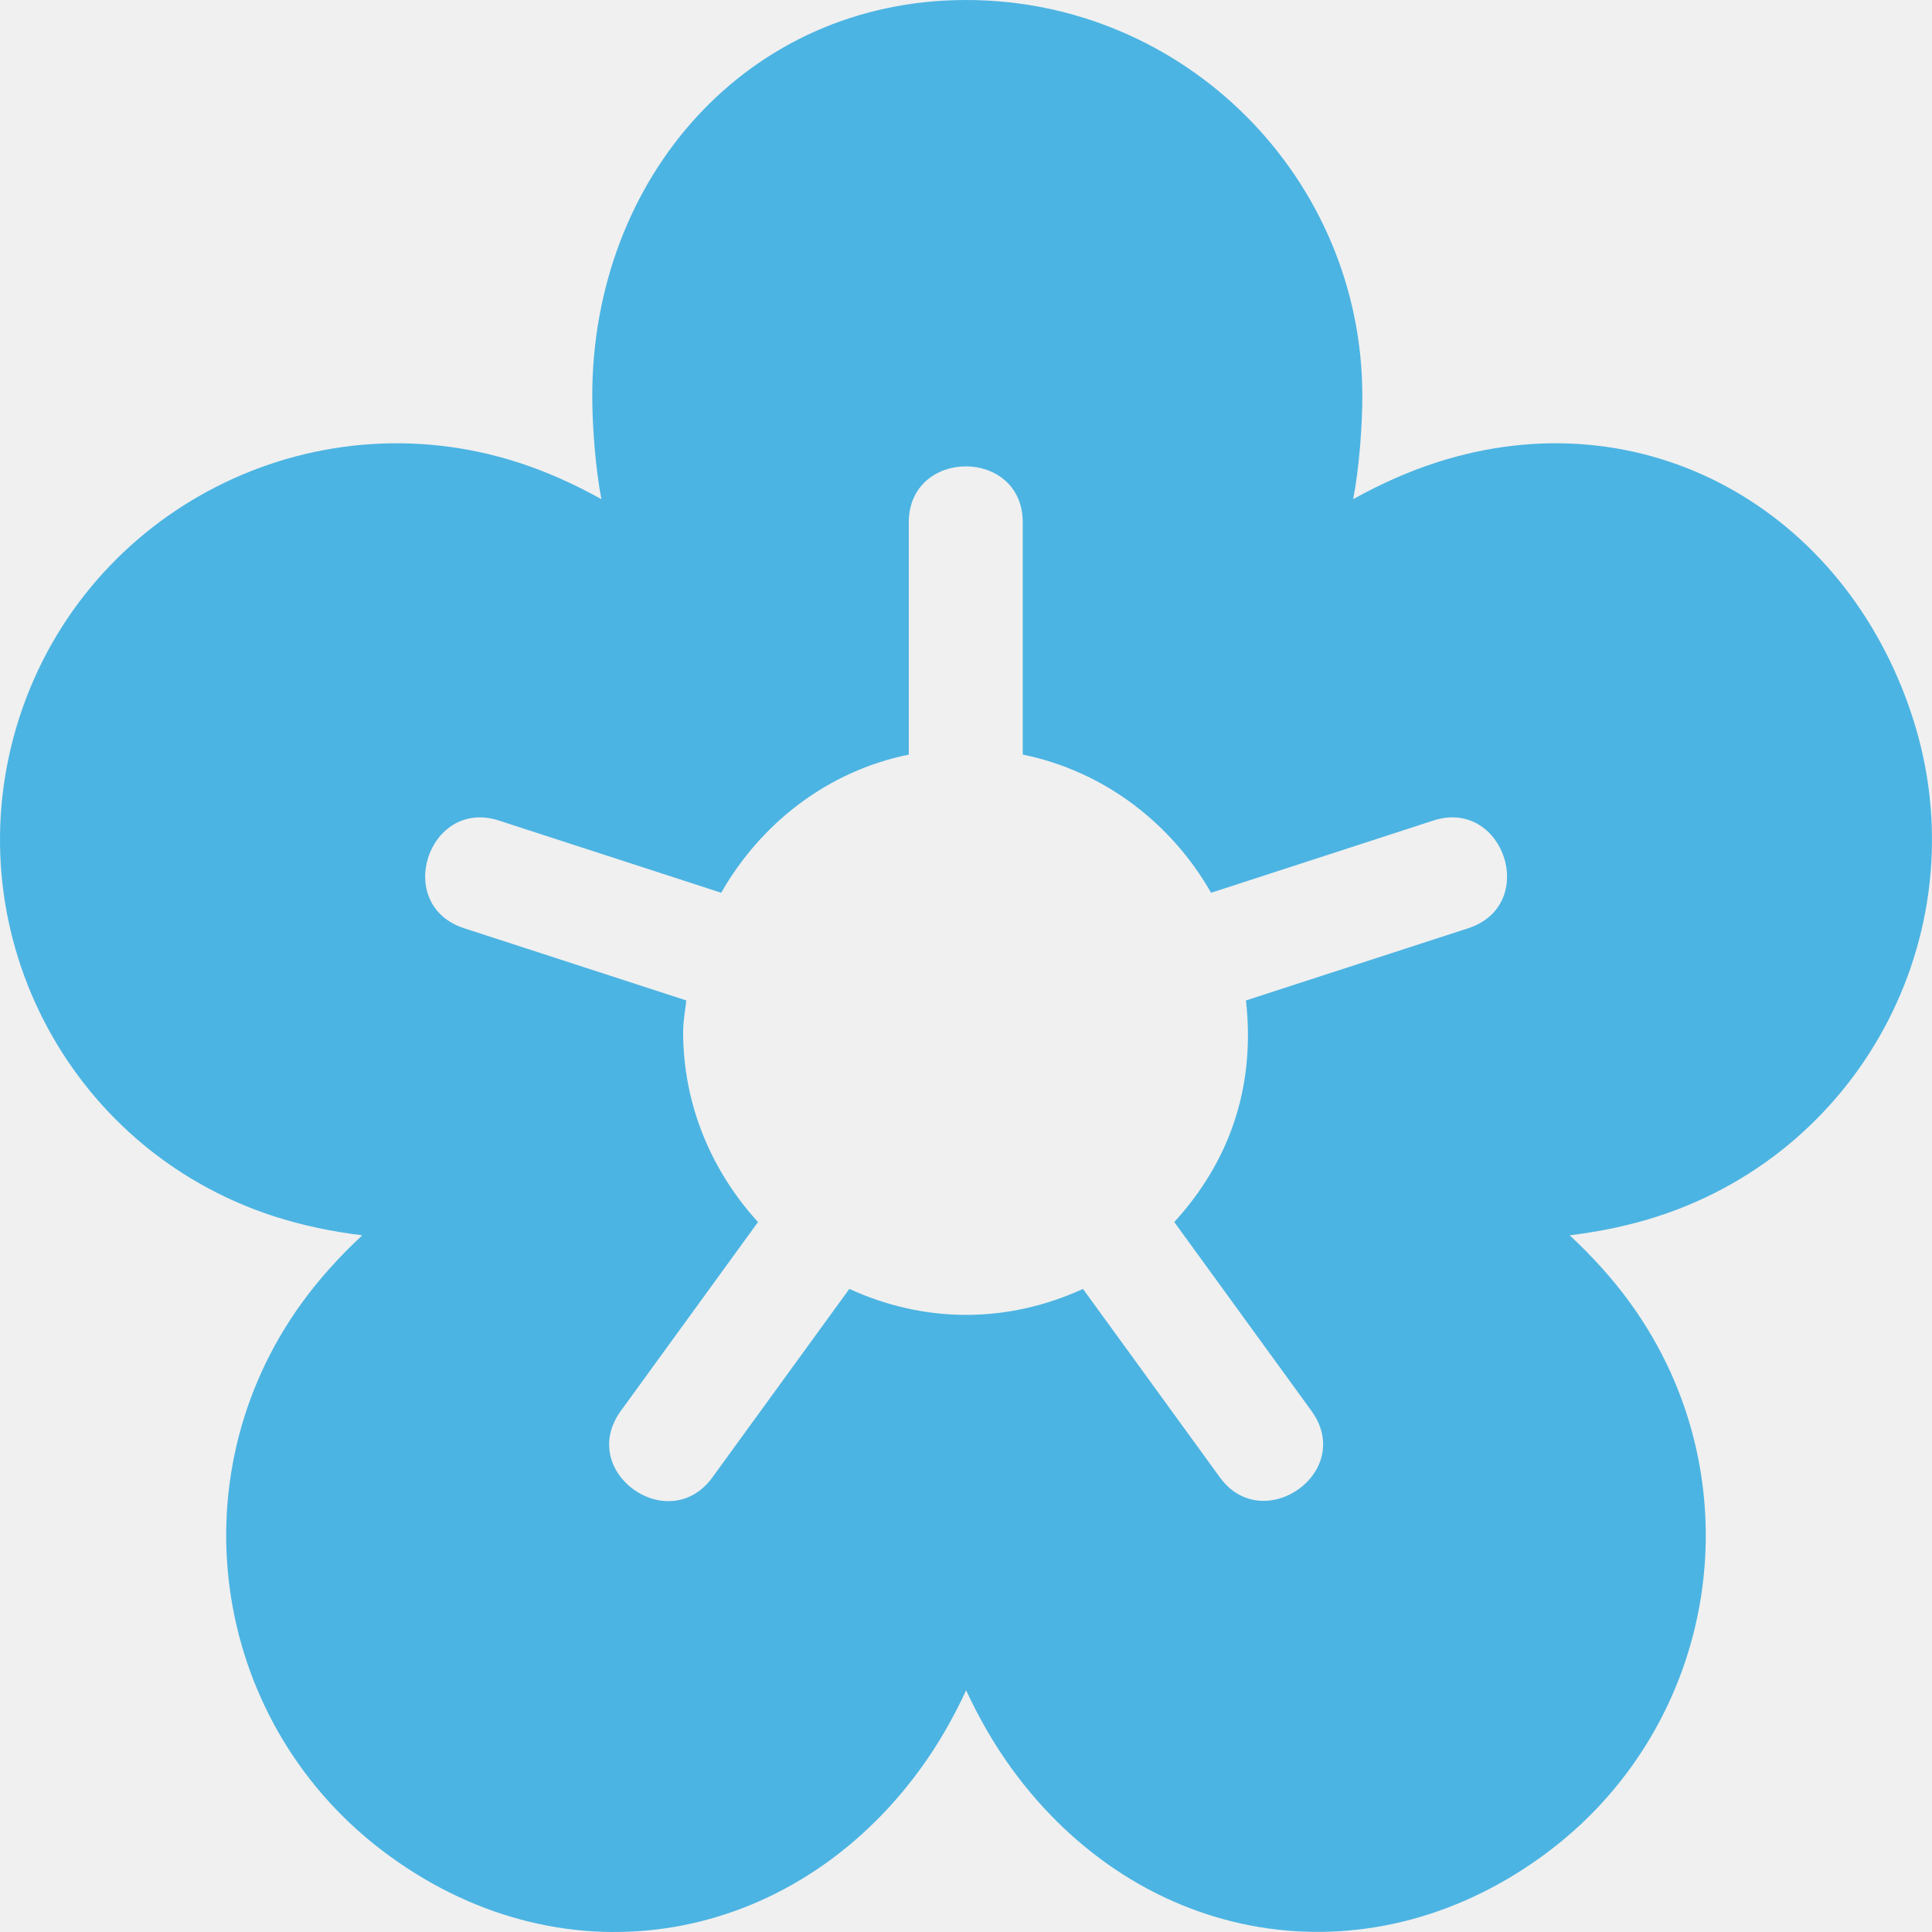
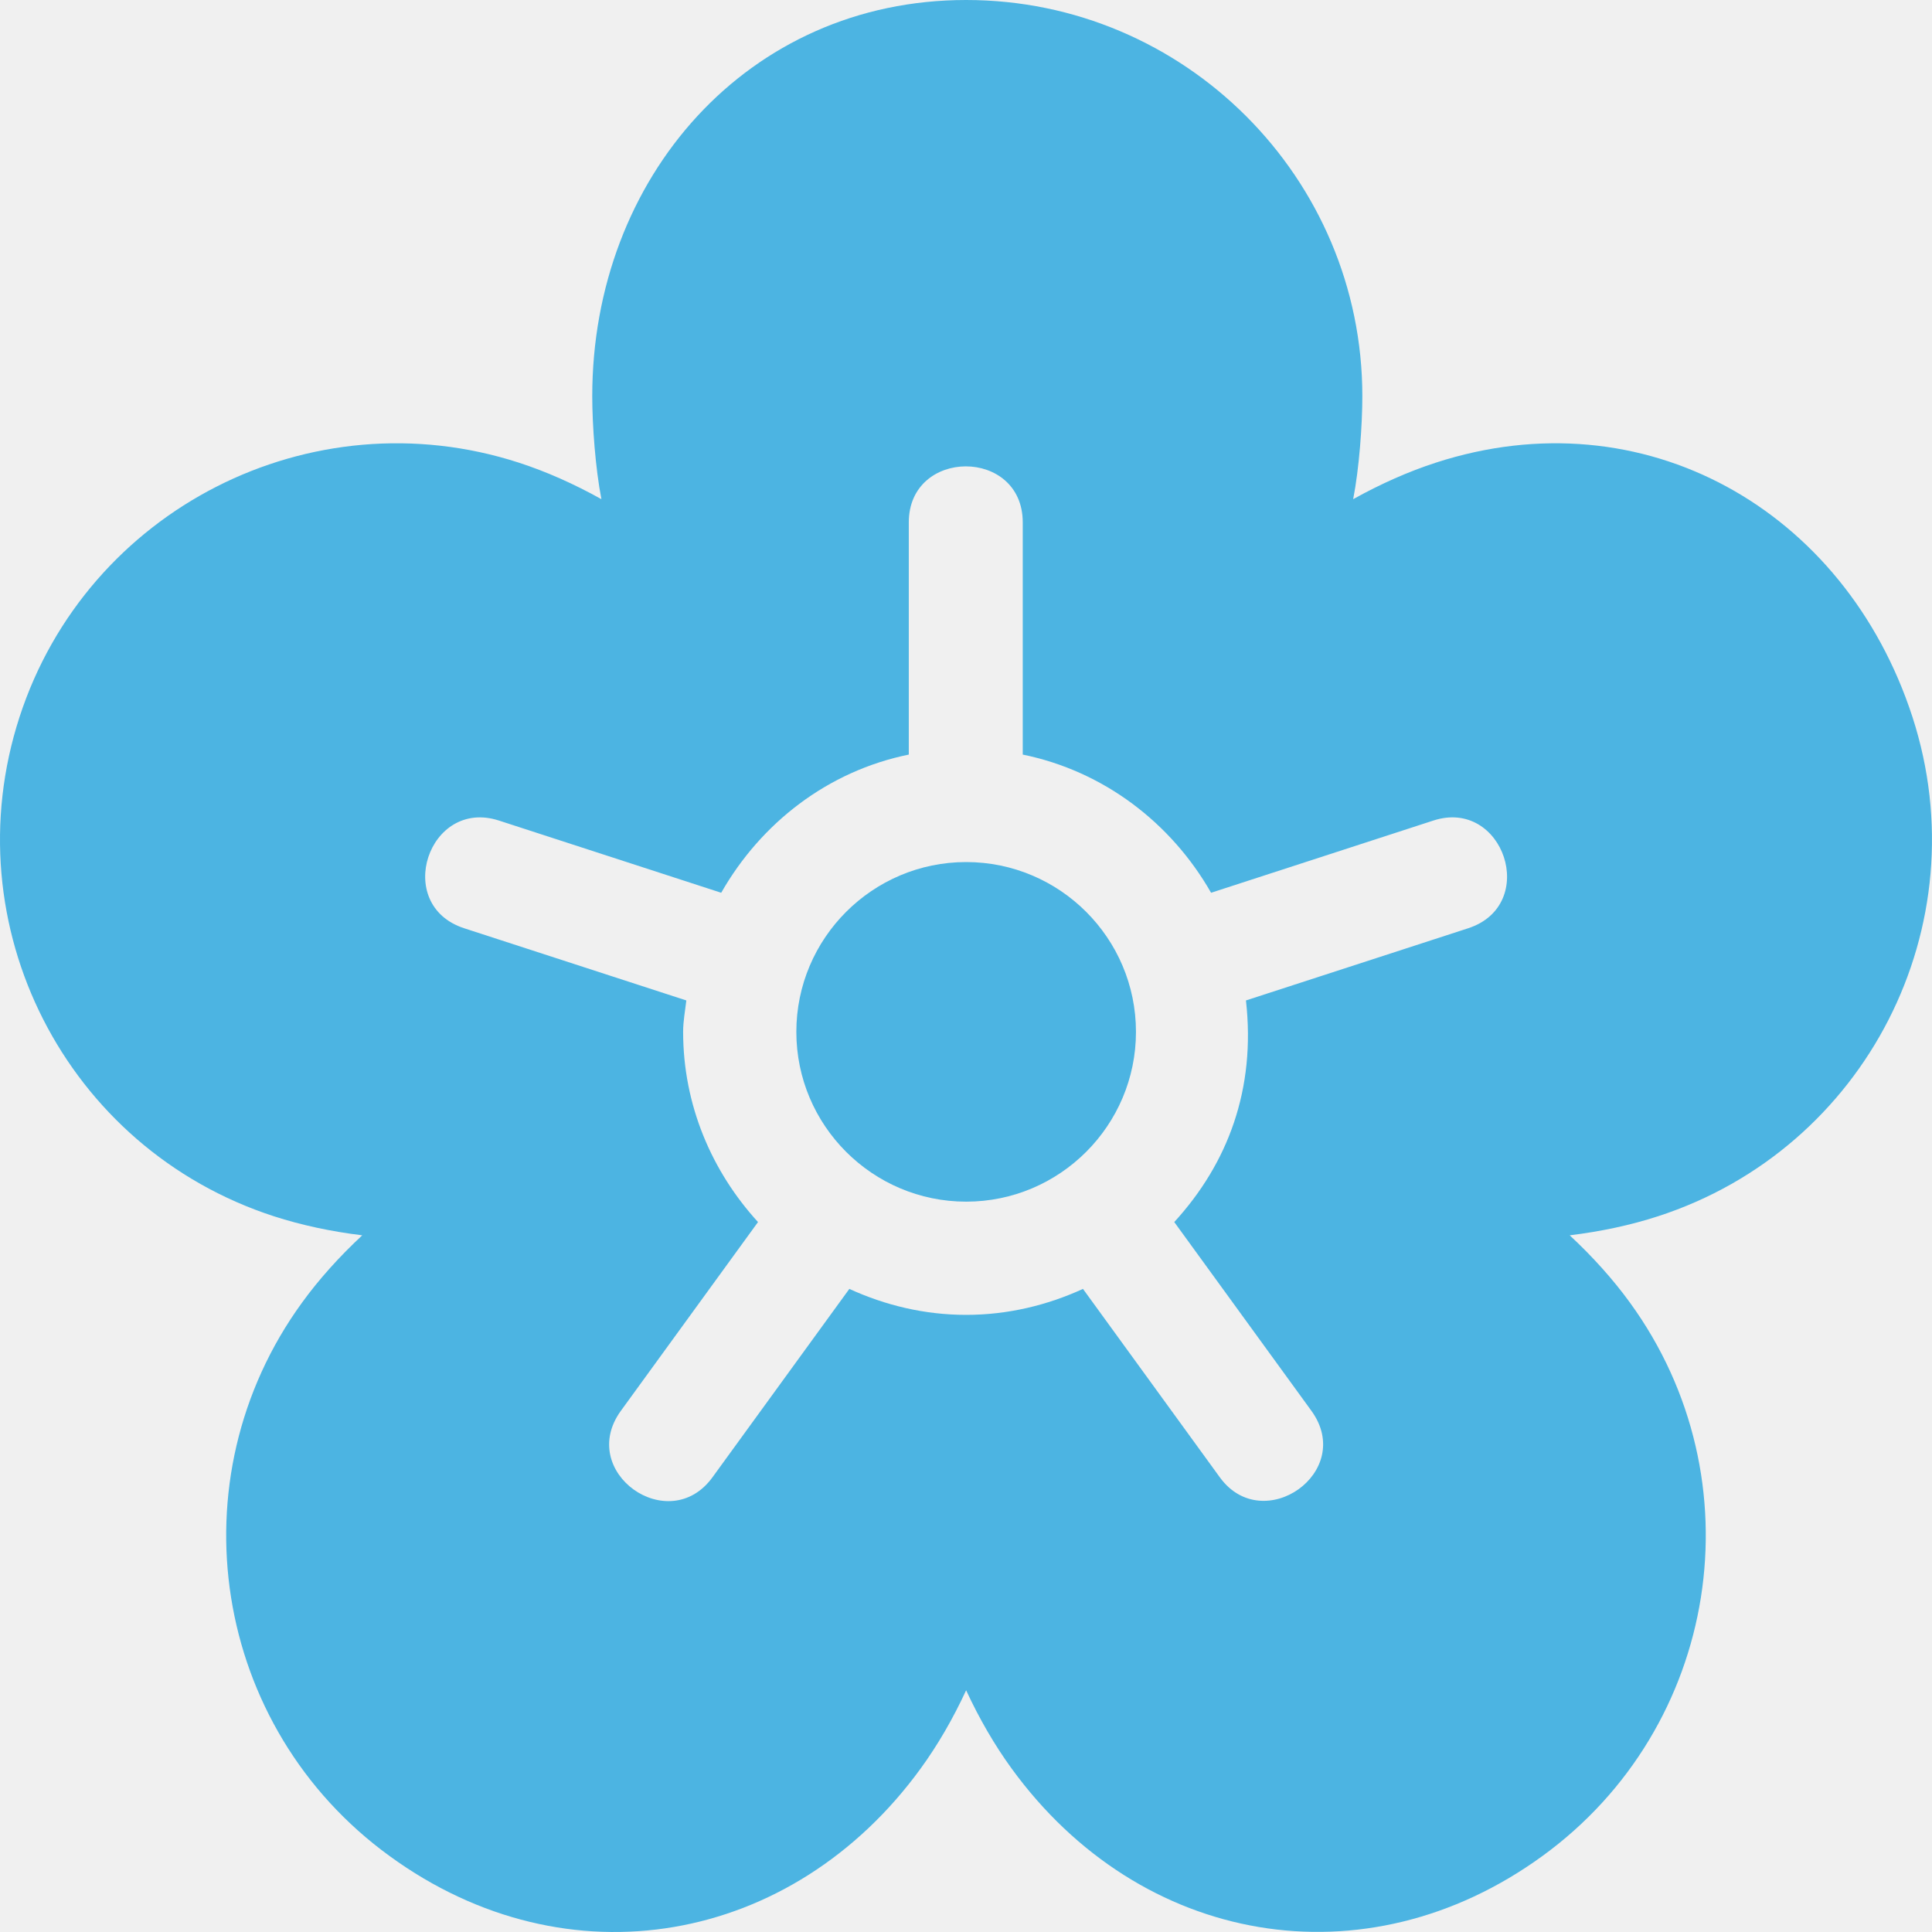
<svg xmlns="http://www.w3.org/2000/svg" width="75" height="75" viewBox="0 0 75 75" fill="none">
-   <path d="M74.242 27.835C71.62 19.764 63.796 15.346 55.74 17.96C54.676 18.305 53.597 18.784 52.53 19.378C52.764 18.181 52.886 16.501 52.886 15.381C52.886 6.901 45.986 0 37.505 0C29.025 0 22.991 6.901 22.991 15.381C22.991 16.501 23.113 18.181 23.347 19.378C22.281 18.784 21.204 18.305 20.14 17.96C12.067 15.346 3.379 19.767 0.757 27.837C-1.867 35.921 2.546 44.59 10.631 47.215C11.698 47.56 12.852 47.807 14.062 47.955C13.17 48.786 12.38 49.663 11.724 50.569C6.727 57.443 8.244 67.056 15.125 72.052C22.044 77.09 30.778 75.486 35.742 68.651C36.4 67.746 36.993 66.725 37.505 65.617C38.018 66.725 38.611 67.746 39.269 68.651C44.265 75.53 52.997 77.052 59.874 72.052C66.75 67.059 68.275 57.447 63.275 50.569C62.618 49.663 61.829 48.786 60.936 47.955C62.146 47.807 63.301 47.561 64.365 47.215C72.434 44.596 76.871 35.941 74.242 27.835ZM56.991 36.036L48.368 38.837C48.756 42.288 47.663 45.167 45.585 47.44L50.906 54.764C52.635 57.142 49.028 59.66 47.352 57.347L42.041 50.035C40.654 50.669 39.127 51.043 37.505 51.043C35.885 51.043 34.357 50.669 32.971 50.035L27.659 57.347C25.964 59.686 22.378 57.14 24.105 54.764L29.426 47.44C27.639 45.485 26.519 42.908 26.519 40.057C26.519 39.639 26.597 39.243 26.643 38.837L18.02 36.035C15.243 35.132 16.634 30.96 19.376 31.856L27.997 34.657C29.541 31.95 32.132 29.934 35.279 29.293V20.281C35.279 17.385 39.703 17.373 39.703 20.281V29.293C42.85 29.934 45.47 31.95 47.014 34.657L55.635 31.856C58.366 30.957 59.77 35.132 56.991 36.036Z" fill="#4CB4E2" />
+   <g clip-path="url(#clip0)">
+     <path d="M74.242 27.835C71.62 19.764 63.796 15.346 55.74 17.96C54.676 18.305 53.597 18.784 52.53 19.378C52.764 18.181 52.886 16.501 52.886 15.381C52.886 6.901 45.986 0 37.505 0C29.025 0 22.991 6.901 22.991 15.381C22.991 16.501 23.113 18.181 23.347 19.378C22.281 18.784 21.204 18.305 20.14 17.96C12.067 15.346 3.379 19.767 0.757 27.837C-1.867 35.921 2.546 44.59 10.631 47.215C11.698 47.56 12.852 47.807 14.062 47.955C13.17 48.786 12.38 49.663 11.724 50.569C6.727 57.443 8.244 67.056 15.125 72.052C22.044 77.09 30.778 75.486 35.742 68.651C36.4 67.746 36.993 66.725 37.505 65.617C38.018 66.725 38.611 67.746 39.269 68.651C44.265 75.53 52.997 77.052 59.874 72.052C66.75 67.059 68.275 57.447 63.275 50.569C62.618 49.663 61.829 48.786 60.936 47.955C62.146 47.807 63.301 47.561 64.365 47.215C72.434 44.596 76.871 35.941 74.242 27.835ZM56.991 36.036L48.368 38.837C48.756 42.288 47.663 45.167 45.585 47.44L50.906 54.764C52.635 57.142 49.028 59.66 47.352 57.347L42.041 50.035C40.654 50.669 39.127 51.043 37.505 51.043C35.885 51.043 34.357 50.669 32.971 50.035L27.659 57.347C25.964 59.686 22.378 57.14 24.105 54.764L29.426 47.44C27.639 45.485 26.519 42.908 26.519 40.057C26.519 39.639 26.597 39.243 26.643 38.837L18.02 36.035C15.243 35.132 16.634 30.96 19.376 31.856L27.997 34.657C29.541 31.95 32.132 29.934 35.279 29.293V20.281C35.279 17.385 39.703 17.373 39.703 20.281V29.293C42.85 29.934 45.47 31.95 47.014 34.657L55.635 31.856C58.366 30.957 59.77 35.132 56.991 36.036Z" fill="#4CB4E2" />
+     <path d="M37.506 33.465C33.871 33.465 30.914 36.422 30.914 40.057C30.914 43.691 33.871 46.648 37.506 46.648C41.141 46.648 44.098 43.691 44.098 40.057C44.098 36.422 41.141 33.465 37.506 33.465Z" fill="#4CB4E2" />
+   </g>
+   <defs>
+     <clipPath id="clip0">
+       <rect width="75" height="75" fill="white" />
+     </clipPath>
+   </defs>
</svg>
